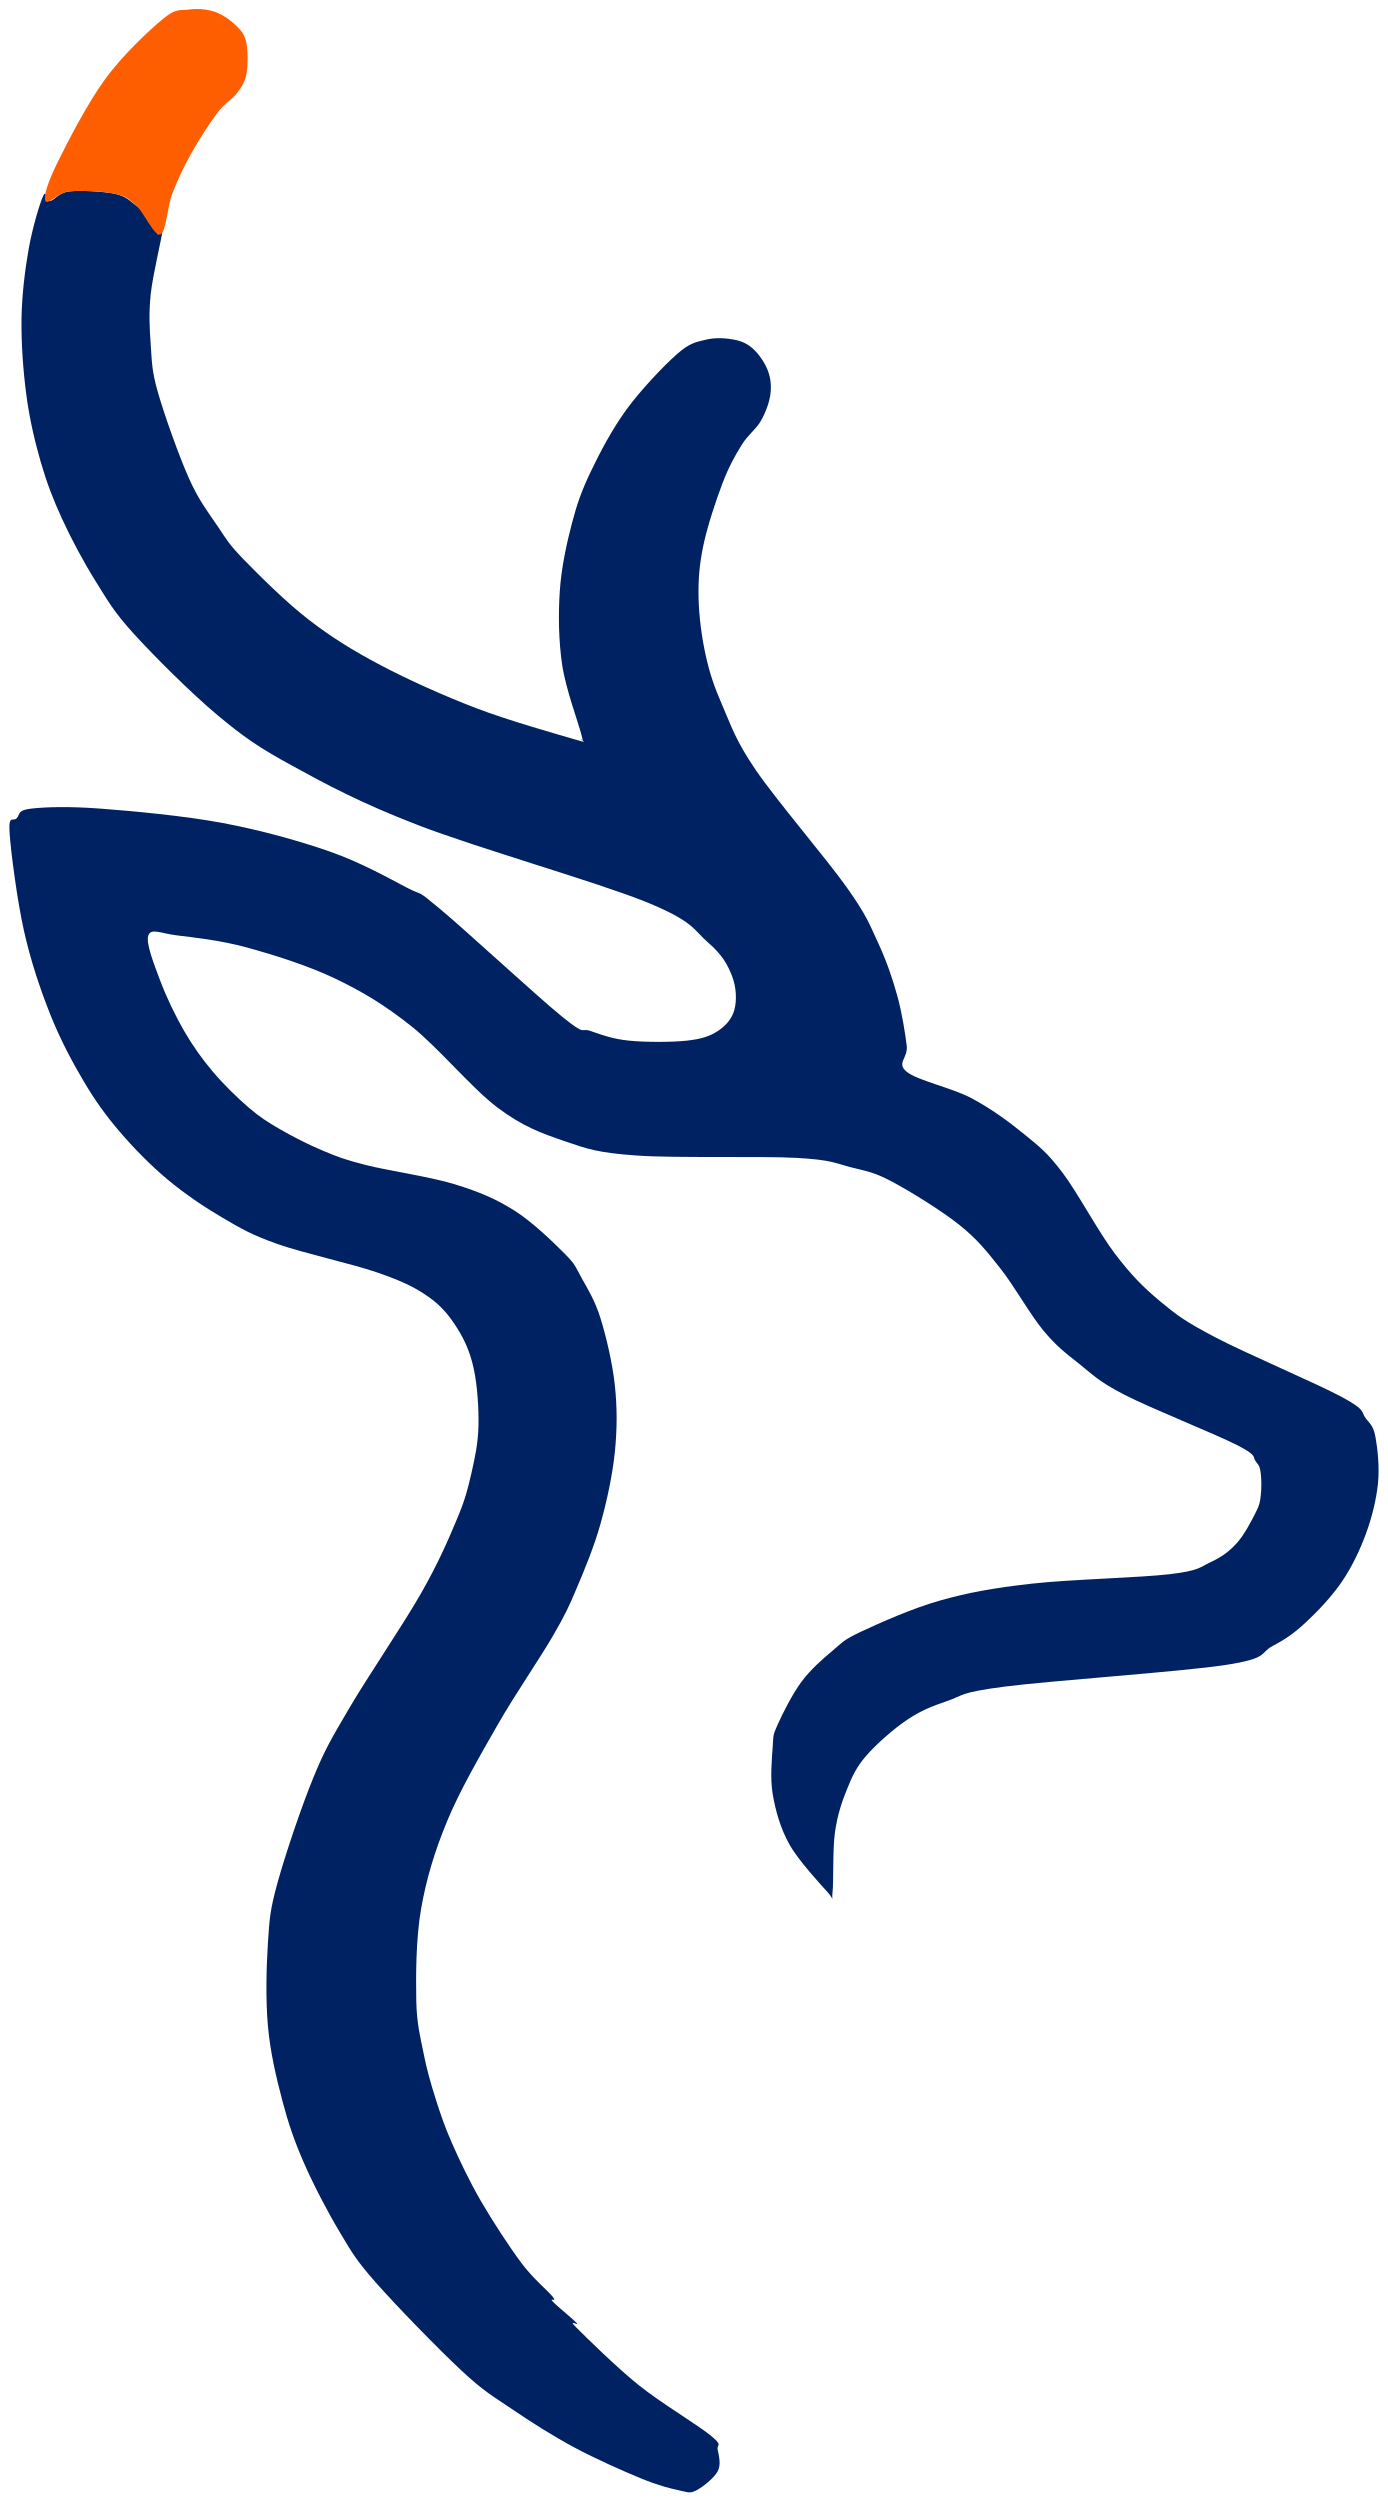
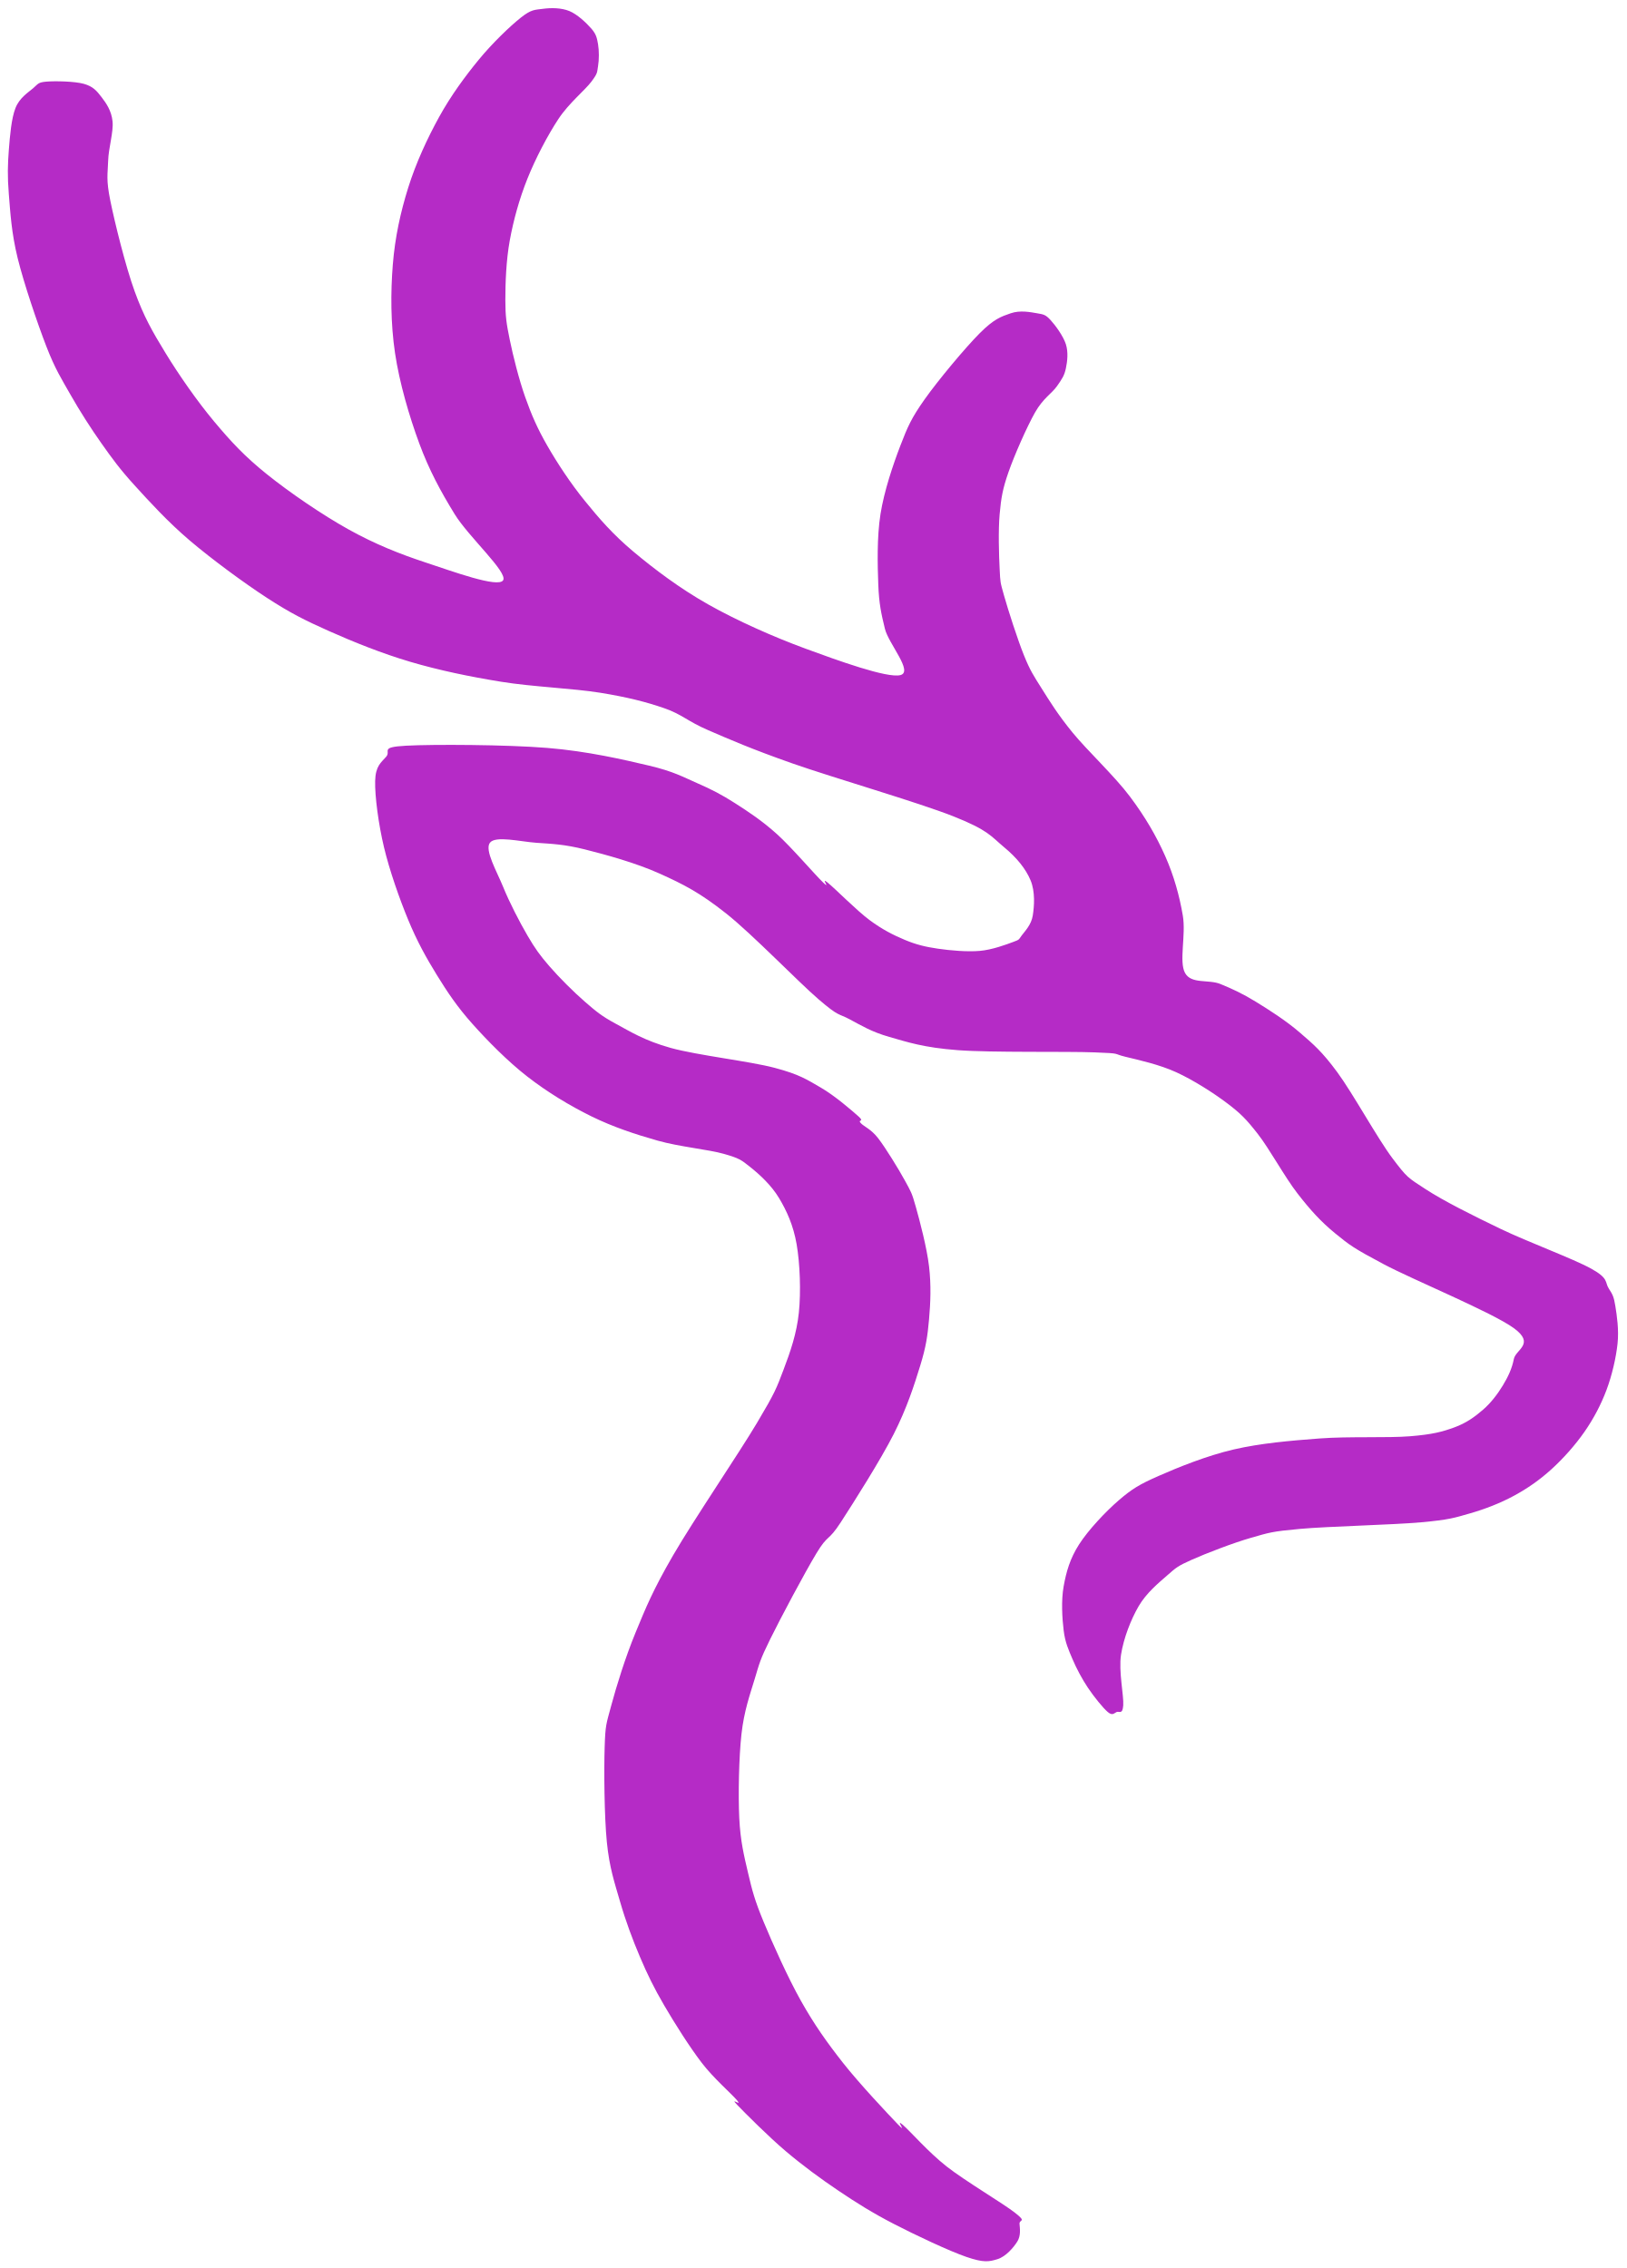
- <svg xmlns="http://www.w3.org/2000/svg" viewBox="366 98 580 1045" width="580" height="1045">
-   <path fill="#002262" fill-rule="evenodd" d="M395 178C399.5 177.5 409.33 178 414 179C418.67 180 420.33 182 423 184C425.67 186 428.5 189 430 191C431.5 193 431.33 195.5 432 196C432.67 196.5 434.5 189.83 434 194C433.5 198.17 429.83 213 429 221C428.17 229 428.5 235.17 429 242C429.5 248.83 429.33 252.67 432 262C434.67 271.33 440.83 288.67 445 298C449.17 307.33 453.17 312.33 457 318C460.83 323.67 461.67 325.5 468 332C474.33 338.5 485.5 349.67 495 357C504.5 364.33 513.33 369.83 525 376C536.67 382.17 551.5 388.83 565 394C578.5 399.17 598.67 404.83 606 407C613.33 409.17 608.5 407.33 609 407C609.5 406.67 610.33 410.17 609 405C607.67 399.83 602.5 386 601 376C599.5 366 599.33 354.83 600 345C600.67 335.17 602.83 325.33 605 317C607.17 308.67 609.17 303 613 295C616.83 287 622 277.17 628 269C634 260.83 643.5 250.83 649 246C654.5 241.17 657 241 661 240C665 239 669.67 239.33 673 240C676.33 240.67 678.67 241.83 681 244C683.33 246.17 685.83 249.83 687 253C688.17 256.17 688.5 259.5 688 263C687.5 266.5 686 270.5 684 274C682 277.5 678.67 279.67 676 284C673.33 288.33 670.67 293 668 300C665.33 307 661.67 318 660 326C658.33 334 657.83 340.33 658 348C658.17 355.67 659.33 364.5 661 372C662.67 379.5 664.5 385 668 393C671.5 401 673.33 407.33 682 420C690.67 432.67 711.5 457 720 469C728.5 481 729.5 484.5 733 492C736.5 499.5 739 506.83 741 514C743 521.17 744.33 529.67 745 535C745.67 540.33 740.5 542.33 745 546C749.5 549.67 763.83 552.67 772 557C780.17 561.33 787.67 566.83 794 572C800.33 577.17 803.67 579.67 810 588C816.33 596.33 825.17 613 832 622C838.83 631 844 636.17 851 642C858 647.83 861.33 650.33 874 657C886.67 663.67 916.5 676.33 927 682C937.5 687.67 934.67 688.17 937 691C939.33 693.83 940.17 694.5 941 699C941.83 703.5 942.67 711.33 942 718C941.33 724.67 939.5 732.17 937 739C934.5 745.83 931.17 752.83 927 759C922.83 765.17 916.83 771.5 912 776C907.17 780.5 903.67 783 898 786C892.33 789 896.67 791.17 878 794C859.33 796.83 805.33 800.5 786 803C766.67 805.5 768.83 806.67 762 809C755.17 811.33 750.67 813.17 745 817C739.33 820.83 732.17 827.17 728 832C723.83 836.83 722.17 840.67 720 846C717.83 851.33 716 856.83 715 864C714 871.17 714.5 884.83 714 889C713.5 893.17 715 892.33 712 889C709 885.67 699.83 875.83 696 869C692.17 862.17 690.17 854.83 689 848C687.83 841.17 688.67 832.83 689 828C689.33 823.17 689 823.5 691 819C693 814.5 697.17 806.17 701 801C704.83 795.83 709.83 791.5 714 788C718.17 784.5 718.5 783.5 726 780C733.5 776.5 747.17 770.33 759 767C770.83 763.67 781 761.83 797 760C813 758.17 842.5 757.5 855 756C867.5 754.5 867.33 753.17 872 751C876.67 748.83 879.83 746.5 883 743C886.17 739.5 889.33 733.33 891 730C892.67 726.67 892.67 725.67 893 723C893.33 720.33 893.33 716.33 893 714C892.67 711.67 892.67 711 891 709C889.33 707 892.17 706.67 883 702C873.83 697.33 847 686.67 836 681C825 675.33 822.67 672.5 817 668C811.33 663.5 807.5 660.67 802 654C796.5 647.33 789.83 635.33 784 628C778.17 620.67 774.5 616 767 610C759.5 604 746.5 596 739 592C731.5 588 728.67 587.67 722 586C715.33 584.33 714 582.83 699 582C684 581.17 648.17 582.17 632 581C615.83 579.83 611.67 578.33 602 575C592.33 571.67 584.67 569 574 561C563.33 553 549.33 536 538 527C526.67 518 517.5 512.5 506 507C494.5 501.5 480 497 469 494C458 491 446.83 489.83 440 489C433.17 488.17 429.17 485.83 428 489C426.83 492.17 430.5 501.33 433 508C435.5 514.67 439.33 522.67 443 529C446.67 535.33 450.5 540.67 455 546C459.5 551.33 465.33 557 470 561C474.67 565 477.83 567 483 570C488.17 573 495 576.5 501 579C507 581.5 509.83 582.67 519 585C528.17 587.33 545.67 589.83 556 593C566.33 596.17 573.33 599.17 581 604C588.67 608.83 597.33 617.33 602 622C606.67 626.67 606.5 627.5 609 632C611.5 636.5 614.67 641.5 617 649C619.33 656.5 622 667.67 623 677C624 686.33 624 695.33 623 705C622 714.67 619.67 725.5 617 735C614.33 744.5 610.33 754.17 607 762C603.67 769.83 602.5 772.5 597 782C591.5 791.5 581.33 806.17 574 819C566.67 831.83 558.33 846.17 553 859C547.67 871.83 544.17 883.5 542 896C539.83 908.5 539.83 924 540 934C540.17 944 541.67 949.17 543 956C544.33 962.83 546 968.67 548 975C550 981.33 551.83 986.83 555 994C558.17 1001.17 562.17 1009.67 567 1018C571.83 1026.33 579 1037.33 584 1044C589 1050.67 594.83 1055.33 597 1058C599.17 1060.67 595.33 1058.17 597 1060C598.67 1061.83 605.33 1067.17 607 1069C608.67 1070.83 602.67 1066.67 607 1071C611.33 1075.33 623.67 1087.5 633 1095C642.33 1102.5 657.5 1111.5 663 1116C668.5 1120.5 665.5 1119.5 666 1122C666.5 1124.5 667.5 1128.17 666 1131C664.5 1133.83 659.67 1137.67 657 1139C654.33 1140.33 653.83 1139.83 650 1139C646.17 1138.17 641.33 1137 634 1134C626.67 1131 615 1125.83 606 1121C597 1116.17 587.83 1110.33 580 1105C572.17 1099.67 568.5 1097.83 559 1089C549.5 1080.17 531.5 1061.67 523 1052C514.5 1042.33 513 1039.33 508 1031C503 1022.67 497 1011.17 493 1002C489 992.83 486.5 985.5 484 976C481.5 966.5 479 956 478 945C477 934 477.33 920 478 910C478.67 900 478.83 896.5 482 885C485.17 873.5 492 853.17 497 841C502 828.83 504.5 824.83 512 812C519.5 799.17 534.5 777.17 542 764C549.5 750.83 553.5 741.33 557 733C560.5 724.67 561.5 720.5 563 714C564.5 707.5 565.83 701.33 566 694C566.17 686.67 565.5 676.83 564 670C562.5 663.17 560.17 658 557 653C553.83 648 550.5 643.83 545 640C539.5 636.17 534.5 633.67 524 630C513.5 626.33 492.83 621.83 482 618C471.17 614.17 466.67 611.5 459 607C451.33 602.5 443.17 597 436 591C428.83 585 421.83 577.83 416 571C410.17 564.17 405.83 558.17 401 550C396.17 541.83 391.17 532.5 387 522C382.83 511.5 378.83 499.67 376 487C373.17 474.33 370.5 453.83 370 446C369.5 438.17 371.5 441.67 373 440C374.5 438.33 373.17 436.67 379 436C384.83 435.33 394.67 435 408 436C421.33 437 443 439 459 442C475 445 491.17 449.5 504 454C516.83 458.5 528.33 465 536 469C543.67 473 539.17 469 550 478C560.83 487 590.5 514.5 601 523C611.5 531.5 608.33 527.33 613 529C617.67 530.67 622.33 532.33 629 533C635.67 533.67 646.83 533.67 653 533C659.17 532.33 662.67 531.17 666 529C669.33 526.83 672 523.83 673 520C674 516.17 673.83 510.67 672 506C670.17 501.33 668 497.17 662 492C656 486.83 656.17 483.17 636 475C615.83 466.83 565.67 452.5 541 443C516.33 433.5 502 425.67 488 418C474 410.33 468 406.17 457 397C446 387.83 430.5 372.33 422 363C413.5 353.67 411 349 406 341C401 333 395.83 323.33 392 315C388.17 306.67 385.5 299.67 383 291C380.5 282.33 378.33 273 377 263C375.67 253 374.83 241.17 375 231C375.17 220.83 376.5 210.5 378 202C379.5 193.5 382.5 183.33 384 180C385.5 176.67 385.17 182.33 387 182C388.83 181.67 390.5 178.5 395 178Z" />
-   <path fill="#fe5d00" fill-rule="evenodd" d="M445 102C448.67 101.5 452.67 101.83 456 103C459.33 104.17 462.83 106.83 465 109C467.17 111.17 468.33 112.67 469 116C469.67 119.33 469.67 125.5 469 129C468.33 132.5 467 134.33 465 137C463 139.67 460.17 140.83 457 145C453.83 149.17 449.17 156.33 446 162C442.83 167.67 440.17 173.33 438 179C435.83 184.67 435.5 195.17 433 196C430.5 196.83 426.17 186.83 423 184C419.83 181.17 418.67 180 414 179C409.33 178 399.83 177.5 395 178C390.17 178.5 385.83 184 385 182C384.17 180 385.83 174.5 390 166C394.17 157.5 402.67 141 410 131C417.33 121 428.17 110.83 434 106C439.83 101.17 441.33 102.5 445 102Z" />
+ <svg xmlns="http://www.w3.org/2000/svg" viewBox="144 208 737 1028" width="737" height="1028">
+   <path fill="#b52bc6" fill-rule="evenodd" d="M390 212C393.67 211.5 398.33 211.5 402 213C405.67 214.5 409.83 218.5 412 221C414.17 223.5 414.5 225.17 415 228C415.5 230.83 415.5 235.17 415 238C414.5 240.83 415 241 412 245C409 249 401.83 254.67 397 262C392.17 269.33 386.67 279.83 383 289C379.33 298.17 376.67 307.83 375 317C373.33 326.17 373 336.5 373 344C373 351.5 373.5 354.67 375 362C376.5 369.33 379.17 380 382 388C384.83 396 387.5 402.17 392 410C396.5 417.83 402.5 427 409 435C415.5 443 421.67 450.17 431 458C440.33 465.83 452 474.67 465 482C478 489.33 494.5 496.67 509 502C523.5 507.33 546 515.5 552 514C558 512.5 546.67 499.83 545 493C543.33 486.17 542.33 481.67 542 473C541.67 464.33 541.33 451.5 543 441C544.67 430.5 548.67 418.67 552 410C555.33 401.33 557 397.5 563 389C569 380.5 581.5 365.5 588 359C594.5 352.5 597.67 351.5 602 350C606.33 348.5 611 349.5 614 350C617 350.5 617.83 350.67 620 353C622.17 355.33 625.83 360.33 627 364C628.17 367.67 627.67 371.83 627 375C626.33 378.17 625.33 379.67 623 383C620.67 386.33 616.67 388.5 613 395C609.33 401.5 603.67 414.33 601 422C598.33 429.67 597.67 433.67 597 441C596.33 448.33 596.67 459.83 597 466C597.33 472.17 597.17 471.5 599 478C600.83 484.5 605.17 498 608 505C610.83 512 612.33 514.17 616 520C619.67 525.83 623.33 531.83 630 540C636.67 548.17 649 559.67 656 569C663 578.33 668 587 672 596C676 605 678.5 614.17 680 623C681.5 631.83 678.17 643.83 681 649C683.83 654.17 691.67 651.83 697 654C702.33 656.17 707 658.33 713 662C719 665.67 726.83 670.67 733 676C739.17 681.33 743 684.5 750 694C757 703.5 768.33 724.17 775 733C781.67 741.83 781.83 741.67 790 747C798.17 752.33 811.5 759 824 765C836.5 771 856.83 778.5 865 783C873.17 787.5 871.17 789.17 873 792C874.83 794.83 875.33 795.83 876 800C876.67 804.17 877.67 810.67 877 817C876.33 823.33 874.5 831.33 872 838C869.5 844.67 866.17 851 862 857C857.83 863 852.33 869.17 847 874C841.67 878.83 836.17 882.67 830 886C823.83 889.33 817 892 810 894C803 896 800.83 896.83 788 898C775.17 899.17 745.83 899.83 733 901C720.17 902.17 719.17 902.67 711 905C702.83 907.33 690.33 912.17 684 915C677.67 917.83 677 918.5 673 922C669 925.5 663.5 930 660 936C656.5 942 653.17 950.5 652 958C650.83 965.5 653.33 976.67 653 981C652.67 985.33 651.17 983.5 650 984C648.83 984.5 648.17 985.83 646 984C643.83 982.17 639.67 977 637 973C634.33 969 631.83 964.33 630 960C628.17 955.67 626.67 952.5 626 947C625.33 941.5 624.83 933.5 626 927C627.17 920.5 628.83 914.5 633 908C637.17 901.5 645 893.17 651 888C657 882.83 660.33 880.83 669 877C677.67 873.17 690.83 867.83 703 865C715.17 862.17 728.67 861 742 860C755.33 859 772.83 859.83 783 859C793.17 858.17 797.5 857 803 855C808.5 853 812.33 850.17 816 847C819.67 843.83 822.67 839.83 825 836C827.33 832.17 829.17 828.33 830 824C830.83 819.67 839.83 817.17 830 810C820.17 802.83 784.5 788.17 771 781C757.5 773.83 755.5 772.33 749 767C742.5 761.67 737.83 756.5 732 749C726.17 741.5 719.33 728.83 714 722C708.67 715.17 706.17 712.67 700 708C693.83 703.33 684.67 697.5 677 694C669.33 690.5 660.17 688.5 654 687C647.83 685.5 652.67 685.5 640 685C627.33 684.5 593.5 685.17 578 684C562.5 682.83 555.17 680.33 547 678C538.83 675.67 534.33 672.83 529 670C523.67 667.17 524.33 669 515 661C505.67 653 485 631.5 473 622C461 612.5 453.67 608.83 443 604C432.33 599.17 418.33 595.33 409 593C399.67 590.67 394.17 590.5 387 590C379.83 589.5 368.5 586.67 366 590C363.5 593.33 369.17 603 372 610C374.83 617 379.5 626 383 632C386.5 638 388.67 641 393 646C397.33 651 404 657.67 409 662C414 666.33 416.5 668.5 423 672C429.5 675.5 436 679.67 448 683C460 686.33 483.67 689 495 692C506.33 695 509.67 697.33 516 701C522.33 704.67 530 711.33 533 714C536 716.67 532.5 715.33 534 717C535.5 718.67 538.67 719.67 542 724C545.33 728.33 551.17 737.83 554 743C556.83 748.17 557.17 748.5 559 755C560.83 761.5 564 773.5 565 782C566 790.5 565.67 798.5 565 806C564.33 813.5 563.67 818.33 561 827C558.33 835.67 555 846.17 549 858C543 869.83 530.83 889 525 898C519.17 907 519.33 903.17 514 912C508.67 920.83 497.67 941.5 493 951C488.33 960.5 488.17 961.83 486 969C483.83 976.17 481.17 983.5 480 994C478.83 1004.5 478.5 1021.5 479 1032C479.5 1042.5 481.17 1049.17 483 1057C484.83 1064.83 486 1069.33 490 1079C494 1088.67 501 1104.33 507 1115C513 1125.67 518.67 1133.67 526 1143C533.33 1152.33 546.5 1166.33 551 1171C555.5 1175.67 549.33 1167.83 553 1171C556.67 1174.17 564.5 1183.33 573 1190C581.5 1196.67 598.5 1206.67 604 1211C609.5 1215.33 605.83 1213.83 606 1216C606.17 1218.17 606.67 1221.33 605 1224C603.33 1226.67 599.83 1230.83 596 1232C592.17 1233.17 589.83 1233.67 582 1231C574.17 1228.33 558.67 1221 549 1216C539.33 1211 532.17 1206.5 524 1201C515.83 1195.5 507.67 1189.5 500 1183C492.33 1176.5 481.67 1165.83 478 1162C474.33 1158.17 480.67 1163.17 478 1160C475.33 1156.83 467.5 1150.17 462 1143C456.5 1135.83 449.67 1125 445 1117C440.33 1109 437.33 1102.83 434 1095C430.67 1087.17 427.5 1078.67 425 1070C422.5 1061.33 420.17 1054.67 419 1043C417.83 1031.33 417.67 1010.33 418 1000C418.33 989.67 418.67 989.67 421 981C423.33 972.33 427.33 959.33 432 948C436.67 936.67 439.83 928.83 449 913C458.17 897.17 478.67 867 487 853C495.33 839 495.83 837.33 499 829C502.17 820.67 505 812.5 506 803C507 793.5 506.5 780.67 505 772C503.5 763.33 500.5 756.83 497 751C493.5 745.17 488.17 740.33 484 737C479.83 733.67 479 733 472 731C465 729 452 727.83 442 725C432 722.17 421.83 718.83 412 714C402.17 709.17 392 703 383 696C374 689 364.83 679.67 358 672C351.17 664.33 346.83 657.83 342 650C337.17 642.17 333 634.67 329 625C325 615.33 320.5 602.5 318 592C315.5 581.5 313.83 568.83 314 562C314.17 555.17 316.67 553.67 319 551C321.33 548.33 315.83 546.67 328 546C340.17 545.33 373.67 545.5 392 547C410.33 548.5 426.67 552.33 438 555C449.33 557.67 453.5 560.17 460 563C466.5 565.83 471 568.17 477 572C483 575.83 489.33 580 496 586C502.67 592 513.17 604.33 517 608C520.83 611.67 515.5 605.17 519 608C522.5 610.83 532.17 620.67 538 625C543.83 629.33 548.83 631.83 554 634C559.17 636.17 563.33 637.17 569 638C574.67 638.83 582.33 639.5 588 639C593.67 638.5 599.83 636.17 603 635C606.17 633.83 605.5 634 607 632C608.5 630 611.33 627.17 612 623C612.67 618.83 613.17 612.17 611 607C608.83 601.83 604.83 596.83 599 592C593.17 587.17 592 584.33 576 578C560 571.67 521.5 560.5 503 554C484.5 547.5 474.67 543.17 465 539C455.33 534.83 453.17 531.83 445 529C436.83 526.17 428.33 524 416 522C403.67 520 385.33 519.33 371 517C356.67 514.67 343 511.83 330 508C317 504.17 303.83 498.83 293 494C282.17 489.17 275.5 485.83 265 479C254.5 472.17 240 461.5 230 453C220 444.5 211.67 435.33 205 428C198.33 420.67 194.83 415.83 190 409C185.17 402.17 180.17 394.33 176 387C171.83 379.67 169 375.33 165 365C161 354.67 154.83 336.5 152 325C149.17 313.5 148.67 304.17 148 296C147.33 287.83 147.5 282.5 148 276C148.5 269.5 149.17 261.67 151 257C152.83 252.33 156.67 250 159 248C161.33 246 161.17 245.33 165 245C168.83 244.67 177.83 244.83 182 246C186.17 247.17 187.83 249.17 190 252C192.17 254.83 194.5 258.17 195 263C195.5 267.83 193.17 275 193 281C192.83 287 192 289.17 194 299C196 308.83 200.83 328.5 205 340C209.17 351.5 213 358.17 219 368C225 377.83 233.33 389.83 241 399C248.67 408.17 254.83 414.83 265 423C275.17 431.17 290 441.33 302 448C314 454.67 325.33 459.17 337 463C348.67 466.83 369.83 474.67 372 471C374.17 467.33 356.33 451.33 350 441C343.67 430.67 338.5 421.17 334 409C329.5 396.83 325 381.5 323 368C321 354.5 321 340.5 322 328C323 315.5 325.5 304.17 329 293C332.5 281.83 337.67 270.67 343 261C348.33 251.33 354.83 242.5 361 235C367.17 227.5 375.17 219.83 380 216C384.83 212.17 386.33 212.5 390 212Z" />
</svg>
